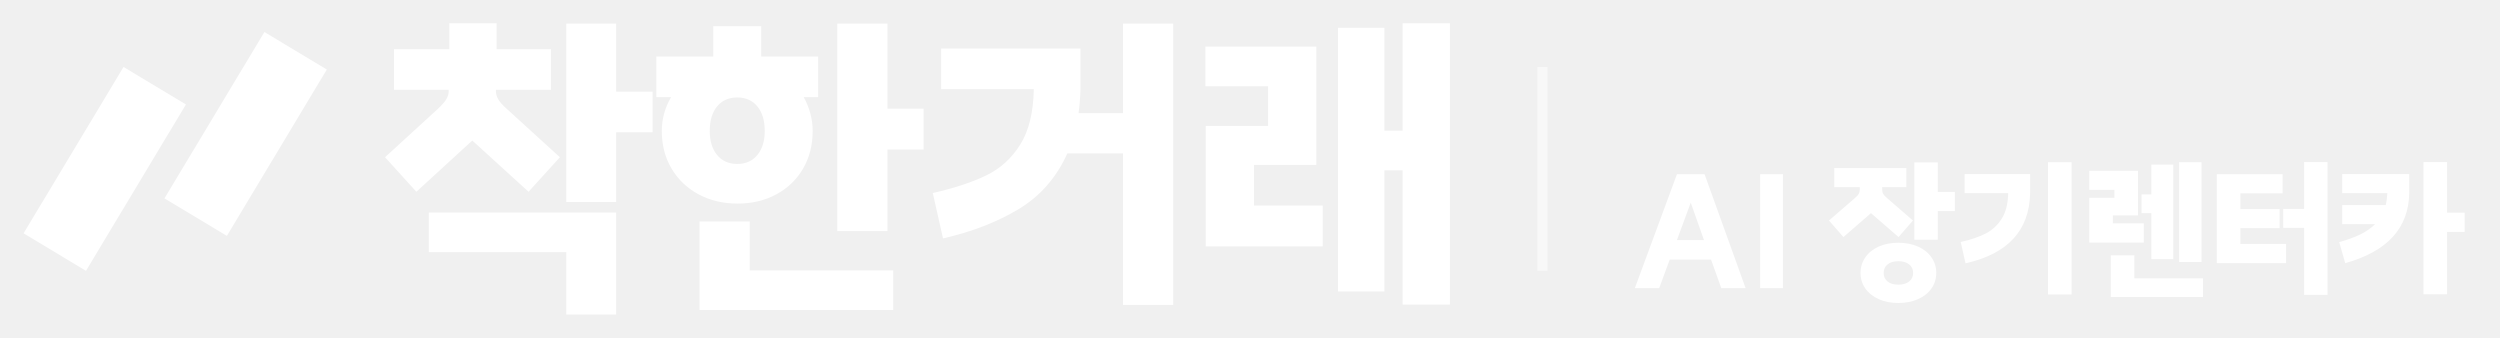
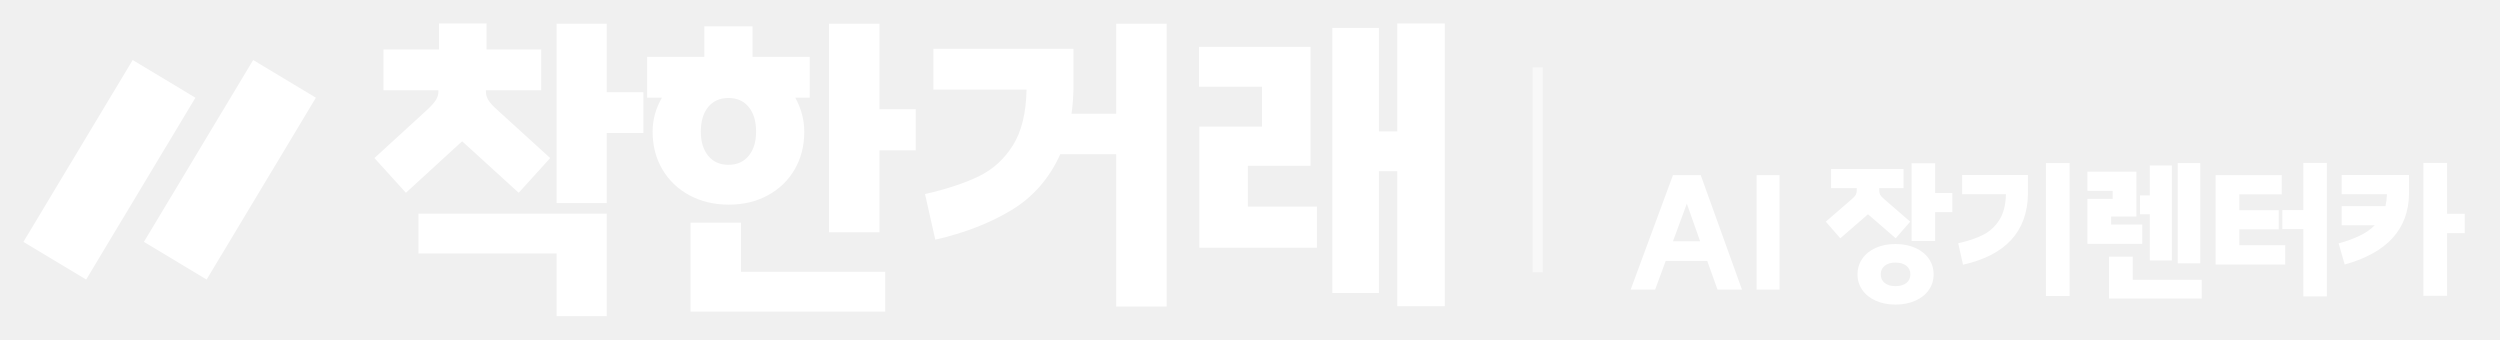
- <svg xmlns="http://www.w3.org/2000/svg" viewBox="-8.0 -8.0 858.3 116.0" width="1717" height="232" role="img" aria-label="착한거래 AI 장기렌터카">
+ <svg xmlns="http://www.w3.org/2000/svg" viewBox="-8.0 -8.0 854.1 116.0" width="1708" height="232" role="img" aria-label="착한거래 AI 장기렌터카">
  <g fill="#FFFFFF">
-     <path d="M0.00 72.12 L21.43 85.00 L55.75 27.88 L34.32 15.00 Z" />
-     <path d="M48.38 60.12 L69.81 73.00 L104.13 15.88 L82.70 3.00 Z" />
+     <path d="M0.00 74.62 L21.43 87.50 L58.76 25.38 L37.33 12.50 Z" />
+     <path d="M41.17 74.62 L62.60 87.50 L99.92 25.38 L78.49 12.50 Z" />
  </g>
-   <path fill="#FFFFFF" transform="translate(121.60 90.01)" d="M81.89 -89.9V-66.52H94.4V-52.58H81.89V-28.65H64.76V-89.9ZM81.89 -25.03V9.99H64.76V-11.42H17.56V-25.03ZM2.52 -44.02 20.75 -60.7Q22.83 -62.68 23.6 -64Q24.37 -65.31 24.37 -66.63V-67.18H5.6V-81.12H24.59V-90.01H40.83V-81.12H59.5V-67.18H40.61V-66.63Q40.61 -65.31 41.38 -63.94Q42.15 -62.57 44.24 -60.7L62.57 -44.02L51.81 -32.16L33.48 -48.85L32.49 -49.73L31.5 -48.85L13.28 -32.16ZM175.06 -89.9V-60.7H187.46V-46.65H175.06V-18.66H157.82V-89.9ZM127.75 -21.95V-5.16H177.03V8.45H110.51V-21.95ZM151.24 -64.65H146.3Q149.37 -59.06 149.37 -53.02Q149.37 -45.77 146.08 -40.12Q142.79 -34.47 136.91 -31.28Q131.04 -28.1 123.58 -28.1Q116.11 -28.1 110.18 -31.28Q104.26 -34.47 100.91 -40.12Q97.56 -45.77 97.56 -53.02Q97.56 -59.17 100.74 -64.65H95.69V-78.59H115.23V-89.02H131.7V-78.59H151.24ZM123.47 -41.71Q127.86 -41.71 130.38 -44.79Q132.91 -47.86 132.91 -53.02Q132.91 -58.4 130.38 -61.47Q127.86 -64.54 123.47 -64.54Q119.08 -64.54 116.55 -61.47Q114.03 -58.4 114.03 -53.02Q114.03 -47.86 116.55 -44.79Q119.08 -41.71 123.47 -41.71ZM255.93 -45.33H236.83Q231.24 -32.93 220.15 -26.23Q209.06 -19.54 194.13 -16.14L190.62 -31.72Q201.71 -34.25 208.95 -37.76Q216.2 -41.27 220.64 -48.35Q225.09 -55.43 225.31 -67.4H193.48V-81.34H241.33V-67.4Q241.23 -63.12 240.68 -59.17H255.93V-89.9H273.17V6.7H255.93ZM368.2 -90.01V6.59H351.96V-39.52H345.7V2.09H329.78V-88.47H345.7V-53.13H351.96V-90.01ZM322.32 -82V-41.38H300.92V-27.44H324.52V-13.39H284.34V-54.77H305.75V-68.39H284.23V-82Z" />
-   <rect x="519.81" y="15.00" width="3.50" height="70.00" fill="#FFFFFF" opacity="0.5" />
-   <path fill="#FFFFFF" transform="translate(550.63 90.01)" d="M40.71 0.93H32.35L28.84 -8.87H14.65L11.04 0.93H2.68L17.13 -38.18H26.62ZM26.41 -15.58 21.87 -28.43 17.13 -15.58ZM53.54 -38.18V0.93H45.7V-38.18ZM80.18 -4.28Q80.18 -7.27 81.83 -9.65Q83.48 -12.02 86.42 -13.34Q89.36 -14.65 93.13 -14.65Q96.95 -14.65 99.91 -13.34Q102.88 -12.02 104.53 -9.65Q106.18 -7.27 106.18 -4.28Q106.18 -1.29 104.53 1.06Q102.88 3.41 99.91 4.72Q96.95 6.04 93.13 6.04Q89.36 6.04 86.42 4.72Q83.48 3.41 81.83 1.06Q80.18 -1.29 80.18 -4.28ZM98.24 -4.28Q98.24 -6.14 96.87 -7.22Q95.5 -8.31 93.13 -8.31Q90.81 -8.31 89.47 -7.22Q88.12 -6.14 88.12 -4.28Q88.12 -2.42 89.47 -1.34Q90.81 -0.26 93.13 -0.26Q95.5 -0.26 96.87 -1.34Q98.24 -2.42 98.24 -4.28ZM69.34 -22.29 78.22 -29.97Q79.25 -30.85 79.59 -31.5Q79.92 -32.14 79.92 -32.92V-33.74H71.15V-40.29H95.91V-33.74H87.61V-32.92Q87.61 -32.04 87.92 -31.47Q88.23 -30.9 89.31 -29.97L98.18 -22.29L93.23 -16.61L84.36 -24.3L83.74 -24.82L83.17 -24.3L74.3 -16.61ZM98.65 -42.25H106.7V-32.09H112.58V-25.54H106.7V-15.68H98.65ZM152.65 -42.31V3.1H144.55V-42.31ZM138.41 -31.68Q138.05 -12.49 116.23 -7.58L114.58 -14.91Q119.69 -16.05 123.12 -17.8Q126.55 -19.55 128.66 -22.91Q130.78 -26.26 130.88 -31.68H115.92V-38.23H138.41ZM189.58 -42.31H197.27V-8.05H189.58ZM174.21 -10.32V-2.42H197.79V3.97H166.11V-10.32ZM167.35 -30.08V-32.81H158.73V-39.36H175.45V-24.04H166.83V-21.31H177.46V-14.7H158.73V-30.08ZM176.68 -31.26H180.04V-41.48H187.57V-9.03H180.04V-24.82H176.68ZM240.54 -42.36V3.25H232.5V-19.76H225.32V-26.26H232.5V-42.36ZM226.3 -7.64H202.52V-38.18H225.12V-31.63H210.62V-26.21H224.09V-19.66H210.62V-14.24H226.3ZM281.6 -42.36V-24.97H287.64V-18.37H281.6V3.04H273.5V-42.36ZM268.6 -31.68Q268.29 -13.67 246.62 -7.64L244.56 -14.86Q248.63 -15.99 251.7 -17.46Q254.77 -18.93 256.89 -21.05H245.59V-27.6H260.55Q260.96 -29.36 261.07 -31.68H245.59V-38.23H268.6Z" />
+   <path fill="#FFFFFF" transform="translate(117.40 90.01)" d="M81.89 -89.9V-66.52H94.4V-52.58H81.89V-28.65H64.76V-89.9ZM81.89 -25.03V9.99H64.76V-11.42H17.56V-25.03ZM2.52 -44.02 20.75 -60.7Q22.83 -62.68 23.6 -64Q24.37 -65.31 24.37 -66.63V-67.18H5.6V-81.12H24.59V-90.01H40.83V-81.12H59.5V-67.18H40.61V-66.63Q40.61 -65.31 41.38 -63.94Q42.15 -62.57 44.24 -60.7L62.57 -44.02L51.81 -32.16L33.48 -48.85L32.49 -49.73L31.5 -48.85L13.28 -32.16ZM175.06 -89.9V-60.7H187.46V-46.65H175.06V-18.66H157.82V-89.9ZM127.75 -21.95V-5.16H177.03V8.45H110.51V-21.95ZM151.24 -64.65H146.3Q149.37 -59.06 149.37 -53.02Q149.37 -45.77 146.08 -40.12Q142.79 -34.47 136.91 -31.28Q131.04 -28.1 123.58 -28.1Q116.11 -28.1 110.18 -31.28Q104.26 -34.47 100.91 -40.12Q97.56 -45.77 97.56 -53.02Q97.56 -59.17 100.74 -64.65H95.69V-78.59H115.23V-89.02H131.7V-78.59H151.24ZM123.47 -41.71Q127.86 -41.71 130.38 -44.79Q132.91 -47.86 132.91 -53.02Q132.91 -58.4 130.38 -61.47Q127.86 -64.54 123.47 -64.54Q119.08 -64.54 116.55 -61.47Q114.03 -58.4 114.03 -53.02Q114.03 -47.86 116.55 -44.79Q119.08 -41.71 123.47 -41.71ZM255.93 -45.33H236.83Q231.24 -32.93 220.15 -26.23Q209.06 -19.54 194.13 -16.14L190.62 -31.72Q201.71 -34.25 208.95 -37.76Q216.2 -41.27 220.64 -48.35Q225.09 -55.43 225.31 -67.4H193.48V-81.34H241.33V-67.4Q241.23 -63.12 240.68 -59.17H255.93V-89.9H273.17V6.7H255.93ZM368.2 -90.01V6.59H351.96V-39.52H345.7V2.09H329.78V-88.47H345.7V-53.13H351.96V-90.01ZM322.32 -82V-41.38H300.92V-27.44H324.52V-13.39H284.34V-54.77H305.75V-68.39H284.23V-82Z" />
+   <rect x="515.60" y="15.00" width="3.50" height="70.00" fill="#FFFFFF" opacity="0.5" />
+   <path fill="#FFFFFF" transform="translate(546.42 90.01)" d="M40.71 0.93H32.35L28.84 -8.87H14.65L11.04 0.93H2.68L17.13 -38.18H26.62ZM26.41 -15.58 21.87 -28.43 17.13 -15.58ZM53.54 -38.18V0.93H45.7V-38.18ZM80.18 -4.28Q80.18 -7.27 81.83 -9.65Q83.48 -12.02 86.42 -13.34Q89.36 -14.65 93.13 -14.65Q96.95 -14.65 99.91 -13.34Q102.88 -12.02 104.53 -9.65Q106.18 -7.27 106.18 -4.28Q106.18 -1.29 104.53 1.06Q102.88 3.41 99.91 4.72Q96.95 6.04 93.13 6.04Q89.36 6.04 86.42 4.72Q83.48 3.41 81.83 1.06Q80.18 -1.29 80.18 -4.28ZM98.24 -4.28Q98.24 -6.14 96.87 -7.22Q95.5 -8.31 93.13 -8.31Q90.81 -8.31 89.47 -7.22Q88.12 -6.14 88.12 -4.28Q88.12 -2.42 89.47 -1.34Q90.81 -0.26 93.13 -0.26Q95.5 -0.26 96.87 -1.34Q98.24 -2.42 98.24 -4.28ZM69.34 -22.29 78.22 -29.97Q79.25 -30.85 79.59 -31.5Q79.92 -32.14 79.92 -32.92V-33.74H71.15V-40.29H95.91V-33.74H87.61V-32.92Q87.61 -32.04 87.92 -31.47Q88.23 -30.9 89.31 -29.97L98.18 -22.29L93.23 -16.61L84.36 -24.3L83.74 -24.82L83.17 -24.3L74.3 -16.61ZM98.65 -42.25H106.7V-32.09H112.58V-25.54H106.7V-15.68H98.65ZM152.65 -42.31V3.1H144.55V-42.31ZM138.41 -31.68Q138.05 -12.49 116.23 -7.58L114.58 -14.91Q119.69 -16.05 123.12 -17.8Q126.55 -19.55 128.66 -22.91Q130.78 -26.26 130.88 -31.68H115.92V-38.23H138.41ZM189.58 -42.31H197.27V-8.05H189.58ZM174.21 -10.32V-2.42H197.79V3.97H166.11V-10.32ZM167.35 -30.08V-32.81H158.73V-39.36H175.45V-24.04H166.83V-21.31H177.46V-14.7H158.73V-30.08ZM176.68 -31.26H180.04V-41.48H187.57V-9.03H180.04V-24.82H176.68ZM240.54 -42.36V3.25H232.5V-19.76H225.32V-26.26H232.5V-42.36ZM226.3 -7.64H202.52V-38.18H225.12V-31.63H210.62V-26.21H224.09V-19.66H210.62V-14.24H226.3ZM281.6 -42.36V-24.97H287.64V-18.37H281.6V3.04H273.5V-42.36ZM268.6 -31.68Q268.29 -13.67 246.62 -7.64L244.56 -14.86Q248.63 -15.99 251.7 -17.46Q254.77 -18.93 256.89 -21.05H245.59V-27.6H260.55Q260.96 -29.36 261.07 -31.68H245.59V-38.23H268.6Z" />
</svg>
